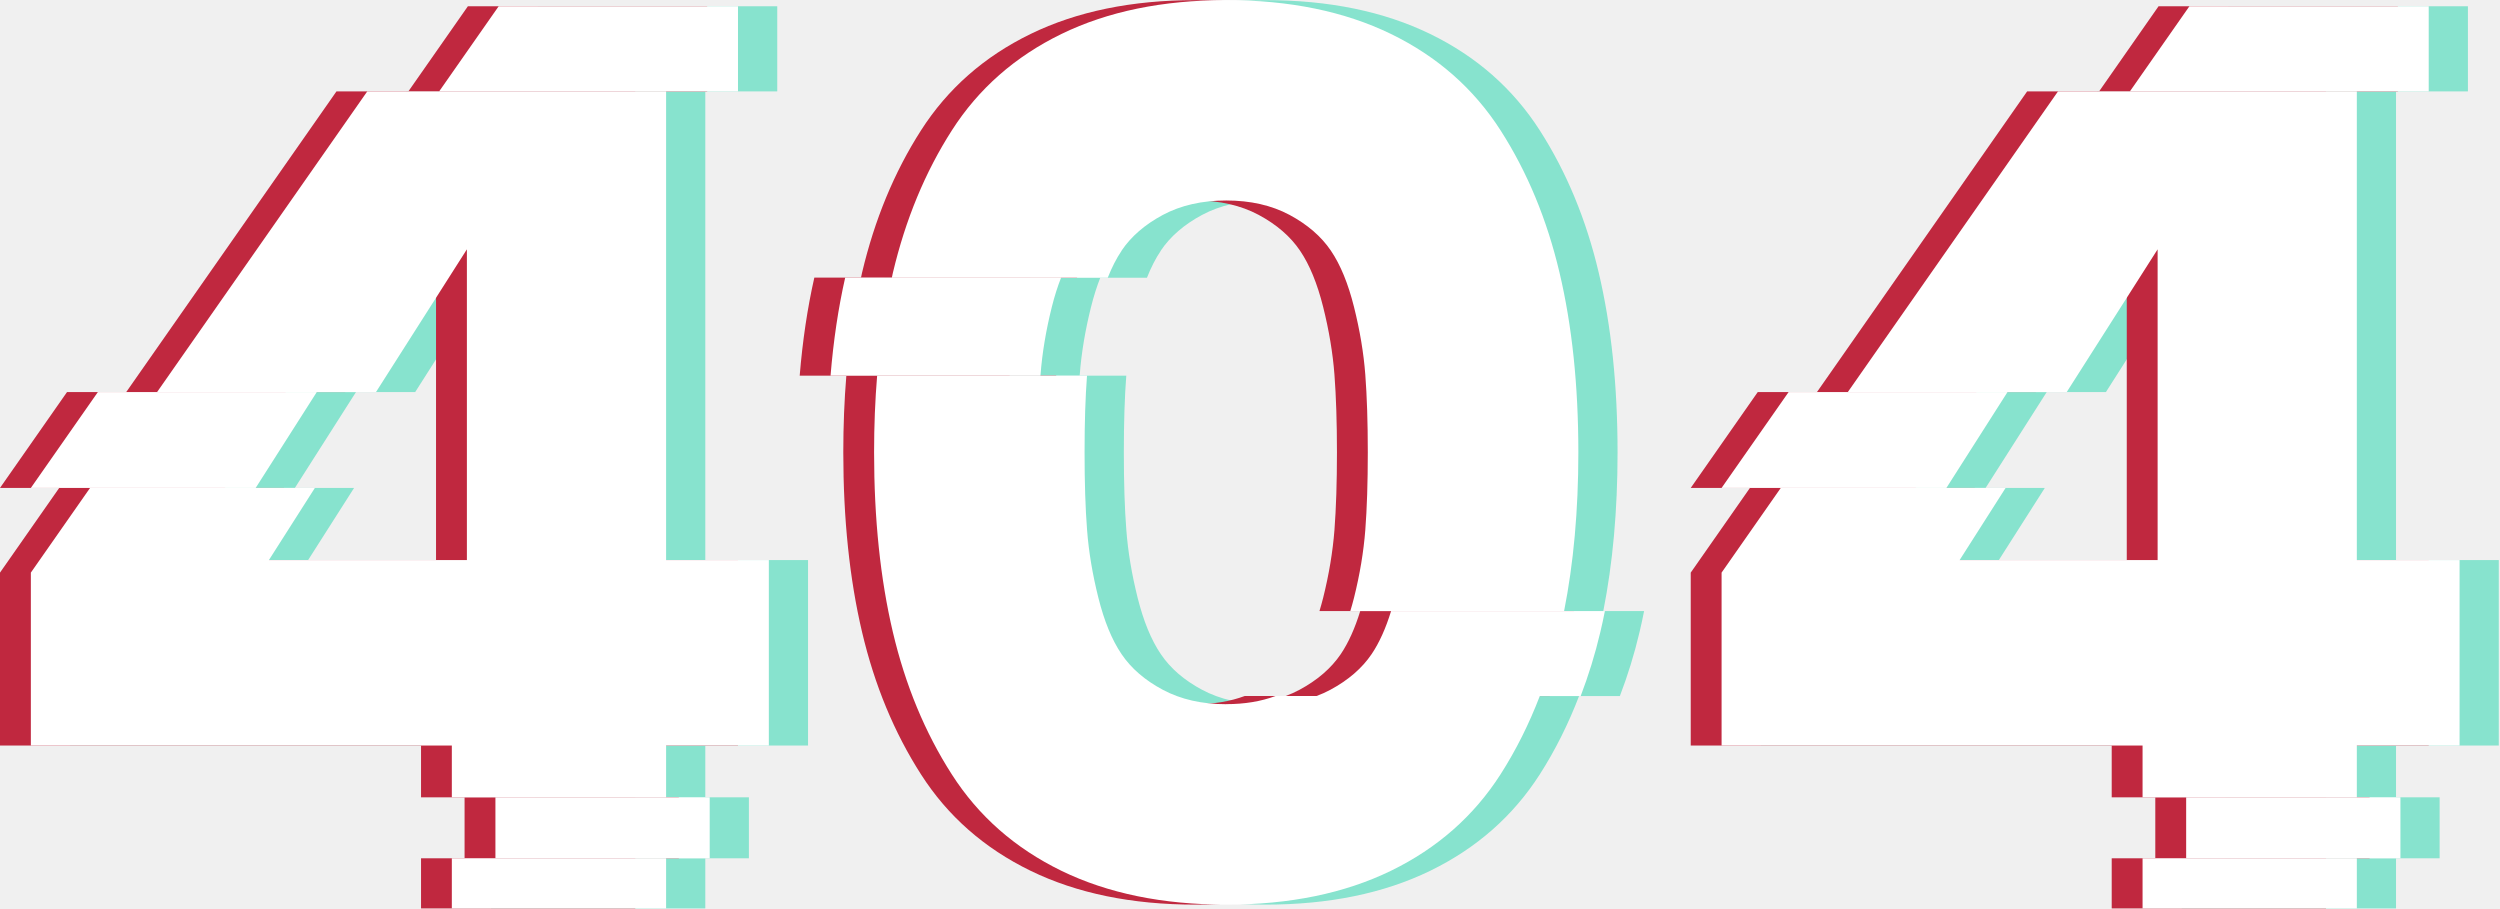
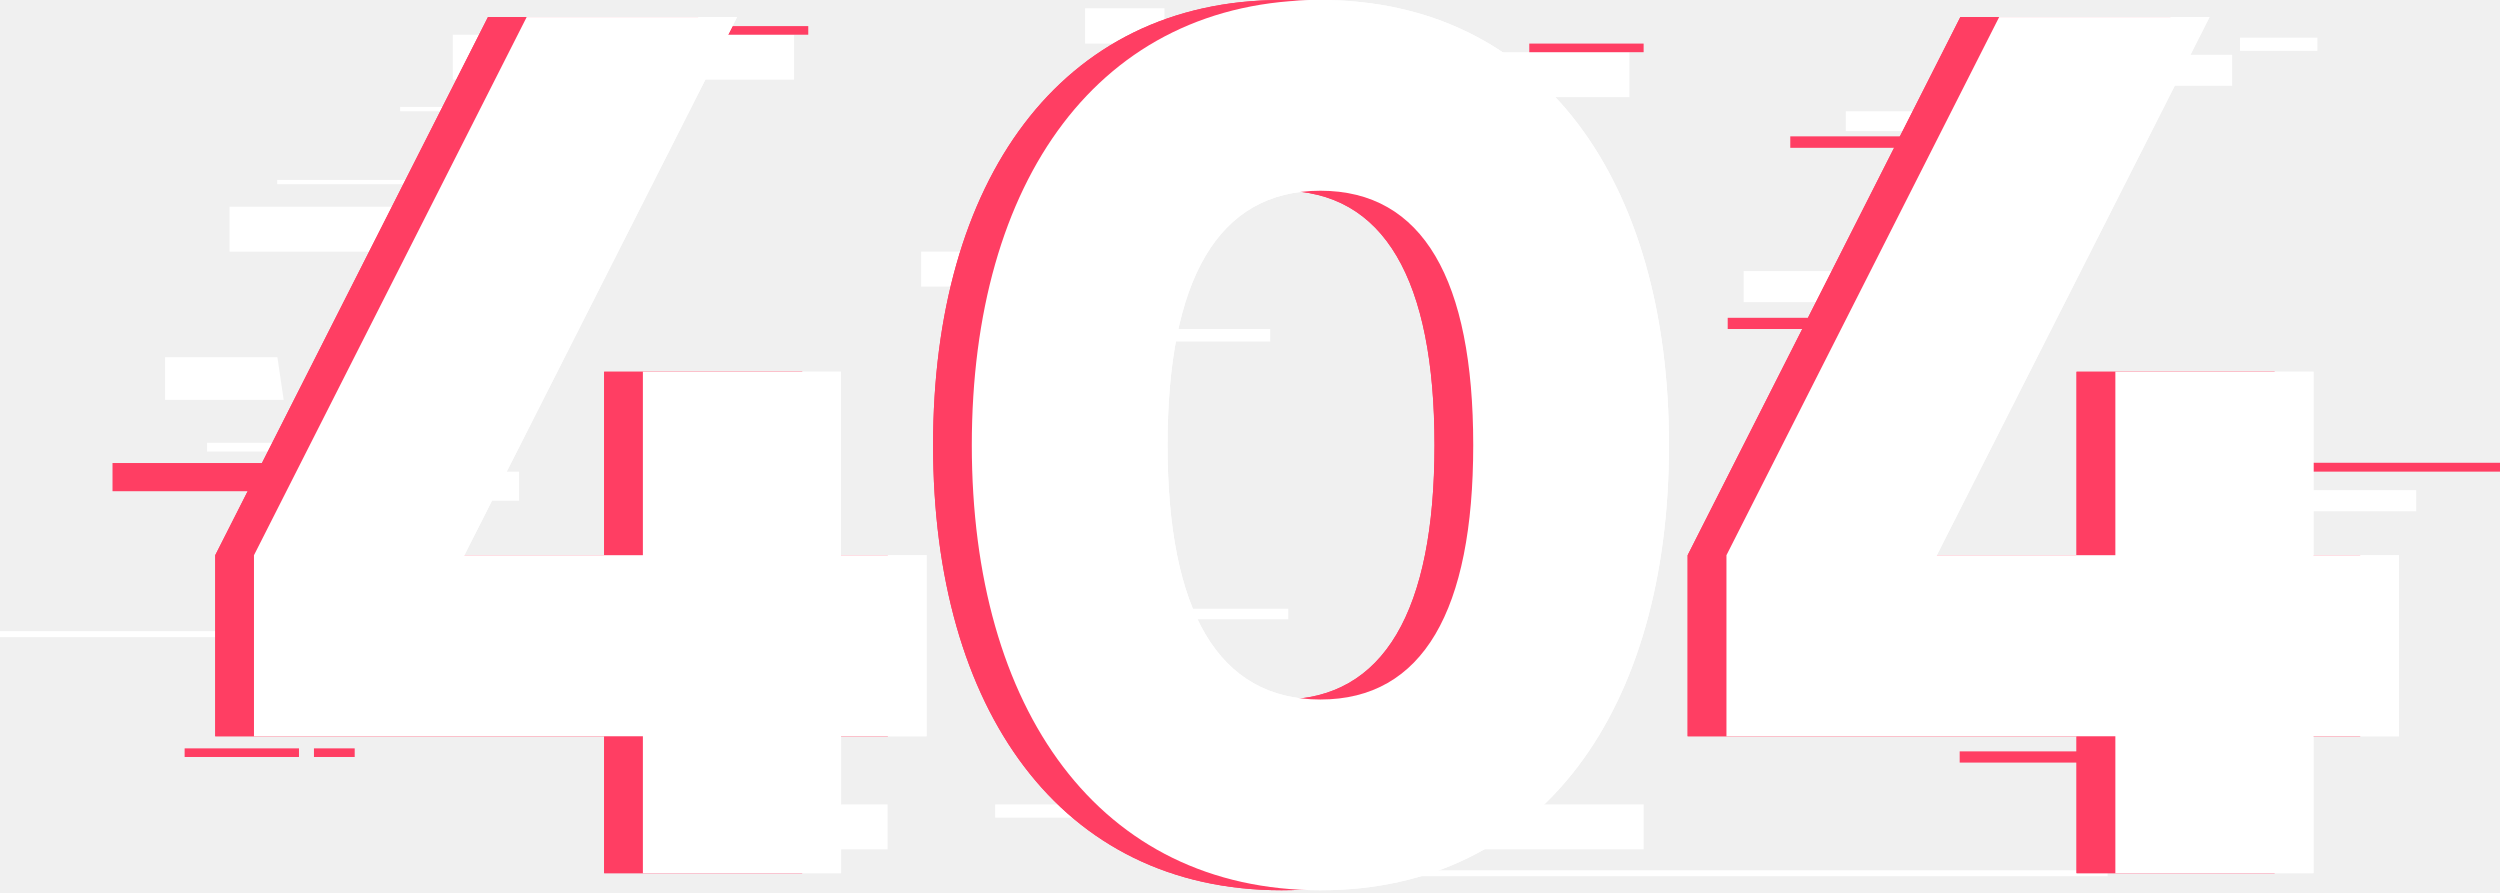
- <svg xmlns="http://www.w3.org/2000/svg" width="100%" height="100%" viewBox="0 0 410 149" fill="none">
-   <path d="M115.67 14.99H66.66L32.19 64.3H68.09L83 40.89V91.85H50.53L58.07 80.02H21.2L11.49 93.91V122.27H80.53V130.76H115.67V122.27H132.52V91.85H115.67V14.99Z" fill="#87E3CE" />
-   <path d="M115.67 140.76H80.53V148.98H115.67V140.76Z" fill="#87E3CE" />
-   <path d="M207.53 115.49C203.55 115.49 200.1 114.7 197.15 113.13C194.2 111.56 191.94 109.6 190.37 107.27C188.79 104.94 187.53 101.86 186.57 98.02C185.61 94.19 184.99 90.49 184.72 86.92C184.44 83.36 184.31 79.11 184.31 74.18C184.31 69.25 184.44 65.14 184.71 61.61H150.29C149.96 65.62 149.79 69.8 149.79 74.18C149.79 85.14 150.82 94.97 152.87 103.67C154.92 112.37 158.14 120.14 162.53 126.99C166.91 133.84 172.91 139.11 180.51 142.81C188.11 146.51 197.12 148.36 207.53 148.36C217.94 148.36 226.95 146.51 234.55 142.81C242.15 139.11 248.14 133.84 252.53 126.99C255.07 123.02 257.21 118.73 258.97 114.14H215.64C213.23 115.04 210.53 115.48 207.53 115.48V115.49Z" fill="#87E3CE" />
-   <path d="M190.37 41.1C191.94 38.77 194.2 36.82 197.15 35.24C200.1 33.67 203.55 32.88 207.53 32.88C211.51 32.88 214.96 33.67 217.91 35.24C220.85 36.82 223.11 38.77 224.69 41.1C226.27 43.43 227.53 46.51 228.49 50.35C229.45 54.19 230.07 57.89 230.34 61.45C230.61 65.01 230.75 69.26 230.75 74.19C230.75 79.12 230.61 83.37 230.34 86.93C230.06 90.49 229.45 94.19 228.49 98.03C228.3 98.79 228.09 99.52 227.88 100.22H262.94C264.49 92.4 265.28 83.73 265.28 74.2C265.28 63.24 264.25 53.41 262.19 44.71C260.14 36.01 256.92 28.24 252.53 21.39C248.14 14.54 242.15 9.27 234.55 5.57C226.94 1.87 217.94 0.02 207.53 0.02C197.12 0.02 188.11 1.87 180.51 5.57C172.91 9.27 166.91 14.54 162.53 21.39C158.14 28.24 154.93 36.02 152.87 44.71C152.8 44.99 152.75 45.27 152.69 45.55H188.1C188.77 43.85 189.53 42.37 190.38 41.11L190.37 41.1Z" fill="#87E3CE" />
-   <path d="M58.38 64.3H22.48L11.49 80.02H48.36L58.38 64.3Z" fill="#87E3CE" />
-   <path d="M122.82 130.76H87.68V140.76H122.82V130.76Z" fill="#87E3CE" />
-   <path d="M127.47 1.03H88.22L78.46 14.99H127.47V1.03Z" fill="#87E3CE" />
-   <path d="M392.95 14.99H343.94L309.47 64.3H345.37L360.28 40.89V91.85H327.81L335.35 80.02H298.48L288.77 93.91V122.27H357.81V130.76H392.95V122.27H409.8V91.85H392.95V14.99Z" fill="#87E3CE" />
-   <path d="M392.95 140.76H357.81V148.98H392.95V140.76Z" fill="#87E3CE" />
-   <path d="M335.66 64.3H299.76L288.77 80.02H325.64L335.66 64.3Z" fill="#87E3CE" />
-   <path d="M400.1 130.76H364.96V140.76H400.1V130.76Z" fill="#87E3CE" />
-   <path d="M404.74 1.03H365.49L355.73 14.99H404.74V1.03Z" fill="#87E3CE" />
-   <path d="M177.08 61.44C177.35 57.88 177.97 54.18 178.93 50.34C179.37 48.58 179.88 46.98 180.45 45.53H145.04C143.91 50.52 143.11 55.88 142.64 61.61H177.06C177.06 61.55 177.06 61.49 177.07 61.44H177.08Z" fill="#87E3CE" />
-   <path d="M269.63 100.21H234.57C233.7 103.04 232.64 105.4 231.38 107.27C229.8 109.6 227.54 111.55 224.6 113.13C223.87 113.52 223.12 113.86 222.33 114.15H265.66C266.93 110.82 268.02 107.34 268.88 103.68C269.15 102.55 269.4 101.39 269.63 100.22V100.21Z" fill="#87E3CE" />
-   <path d="M104.18 14.99H55.18L20.7 64.3H56.6L71.51 40.89V91.85H39.04L46.58 80.02H9.71L0 93.91V122.27H69.05V130.76H104.18V122.27H121.03V91.85H104.18V14.99Z" fill="#C0283F" />
-   <path d="M104.19 140.76H69.05V148.98H104.19V140.76Z" fill="#C0283F" />
-   <path d="M196.04 115.49C192.06 115.49 188.61 114.7 185.66 113.13C182.71 111.56 180.45 109.6 178.88 107.27C177.3 104.94 176.04 101.86 175.08 98.02C174.12 94.19 173.5 90.49 173.23 86.92C172.95 83.36 172.82 79.11 172.82 74.18C172.82 69.25 172.95 65.14 173.22 61.61H138.8C138.47 65.62 138.3 69.8 138.3 74.18C138.3 85.14 139.33 94.97 141.38 103.67C143.43 112.37 146.65 120.14 151.04 126.99C155.42 133.84 161.42 139.11 169.02 142.81C176.62 146.51 185.63 148.36 196.04 148.36C206.45 148.36 215.46 146.51 223.06 142.81C230.66 139.11 236.65 133.84 241.04 126.99C243.58 123.02 245.72 118.73 247.48 114.14H204.15C201.74 115.04 199.04 115.48 196.04 115.48V115.49Z" fill="#C0283F" />
-   <path d="M178.88 41.1C180.45 38.77 182.71 36.82 185.66 35.24C188.61 33.67 192.06 32.88 196.04 32.88C200.02 32.88 203.47 33.67 206.42 35.24C209.36 36.82 211.62 38.77 213.2 41.1C214.78 43.43 216.04 46.51 217 50.35C217.96 54.19 218.58 57.89 218.85 61.45C219.12 65.01 219.26 69.26 219.26 74.19C219.26 79.12 219.12 83.37 218.85 86.93C218.57 90.49 217.96 94.19 217 98.03C216.81 98.79 216.6 99.52 216.39 100.22H251.45C253 92.4 253.79 83.73 253.79 74.2C253.79 63.24 252.76 53.41 250.7 44.71C248.65 36.01 245.43 28.24 241.04 21.39C236.65 14.54 230.66 9.27 223.06 5.57C215.45 1.87 206.45 0.02 196.04 0.02C185.63 0.02 176.62 1.87 169.02 5.57C161.42 9.27 155.42 14.54 151.04 21.39C146.65 28.24 143.44 36.02 141.38 44.71C141.31 44.99 141.26 45.27 141.2 45.55H176.61C177.28 43.85 178.04 42.37 178.89 41.11L178.88 41.1Z" fill="#C0283F" />
-   <path d="M46.89 64.3H10.99L0 80.02H36.87L46.89 64.3Z" fill="#C0283F" />
-   <path d="M111.33 130.76H76.19V140.76H111.33V130.76Z" fill="#C0283F" />
-   <path d="M115.98 1.03H76.73L66.97 14.99H115.98V1.03Z" fill="#C0283F" />
-   <path d="M381.46 14.99H332.45L297.98 64.3H333.88L348.79 40.89V91.85H316.32L323.86 80.02H286.99L277.28 93.91V122.27H346.32V130.76H381.46V122.27H398.31V91.85H381.46V14.99Z" fill="#C0283F" />
-   <path d="M381.46 140.76H346.32V148.98H381.46V140.76Z" fill="#C0283F" />
-   <path d="M324.17 64.3H288.27L277.28 80.02H314.15L324.17 64.3Z" fill="#C0283F" />
-   <path d="M388.61 130.76H353.47V140.76H388.61V130.76Z" fill="#C0283F" />
-   <path d="M393.25 1.03H354L344.25 14.99H393.25V1.03Z" fill="#C0283F" />
-   <path d="M165.59 61.44C165.86 57.88 166.48 54.18 167.44 50.34C167.88 48.58 168.39 46.98 168.96 45.53H133.55C132.42 50.52 131.62 55.88 131.15 61.61H165.57C165.57 61.55 165.57 61.49 165.58 61.44H165.59Z" fill="#C0283F" />
-   <path d="M258.14 100.21H223.08C222.21 103.04 221.15 105.4 219.89 107.27C218.31 109.6 216.05 111.55 213.11 113.13C212.38 113.52 211.63 113.86 210.84 114.15H254.17C255.44 110.82 256.53 107.34 257.39 103.68C257.66 102.55 257.91 101.39 258.14 100.22V100.21Z" fill="#C0283F" />
-   <path d="M109.24 14.99H60.23L25.76 64.3H61.66L76.57 40.89V91.85H44.1L51.64 80.02H14.77L5.06 93.91V122.27H74.1V130.76H109.24V122.27H126.09V91.85H109.24V14.99Z" fill="white" />
-   <path d="M109.24 140.76H74.1V148.98H109.24V140.76Z" fill="white" />
-   <path d="M201.09 115.49C197.11 115.49 193.66 114.7 190.71 113.13C187.76 111.56 185.5 109.6 183.93 107.27C182.35 104.94 181.09 101.86 180.13 98.02C179.17 94.19 178.55 90.49 178.28 86.92C178 83.36 177.87 79.11 177.87 74.18C177.87 69.25 178 65.14 178.27 61.61H143.85C143.52 65.62 143.35 69.8 143.35 74.18C143.35 85.14 144.38 94.97 146.43 103.67C148.48 112.37 151.7 120.14 156.09 126.99C160.47 133.84 166.47 139.11 174.07 142.81C181.67 146.51 190.68 148.36 201.09 148.36C211.5 148.36 220.51 146.51 228.11 142.81C235.71 139.11 241.7 133.84 246.09 126.99C248.63 123.02 250.77 118.73 252.53 114.14H209.2C206.79 115.04 204.09 115.48 201.09 115.48V115.49Z" fill="white" />
-   <path d="M183.94 41.1C185.51 38.77 187.77 36.82 190.72 35.24C193.67 33.67 197.12 32.88 201.1 32.88C205.08 32.88 208.53 33.67 211.48 35.24C214.42 36.82 216.68 38.77 218.26 41.1C219.84 43.43 221.1 46.51 222.06 50.35C223.02 54.19 223.64 57.89 223.91 61.45C224.18 65.01 224.32 69.26 224.32 74.19C224.32 79.12 224.18 83.37 223.91 86.93C223.63 90.49 223.02 94.19 222.06 98.03C221.87 98.79 221.66 99.52 221.45 100.22H256.51C258.06 92.4 258.85 83.73 258.85 74.2C258.85 63.24 257.82 53.41 255.76 44.71C253.71 36.01 250.49 28.24 246.1 21.39C241.71 14.54 235.72 9.27 228.12 5.57C220.51 1.87 211.51 0.02 201.1 0.02C190.69 0.02 181.68 1.87 174.08 5.57C166.48 9.27 160.48 14.54 156.1 21.39C151.71 28.24 148.5 36.02 146.44 44.71C146.37 44.99 146.32 45.27 146.26 45.55H181.67C182.34 43.85 183.1 42.37 183.95 41.11L183.94 41.1Z" fill="white" />
-   <path d="M51.95 64.3H16.05L5.06 80.02H41.93L51.95 64.3Z" fill="white" />
-   <path d="M116.39 130.76H81.25V140.76H116.39V130.76Z" fill="white" />
-   <path d="M121.03 1.03H81.78L72.02 14.99H121.03V1.03Z" fill="white" />
-   <path d="M386.52 14.99H337.51L303.04 64.3H338.94L353.85 40.89V91.85H321.38L328.92 80.02H292.05L282.34 93.91V122.27H351.38V130.76H386.52V122.27H403.37V91.85H386.52V14.99Z" fill="white" />
-   <path d="M386.52 140.76H351.38V148.98H386.52V140.76Z" fill="white" />
-   <path d="M329.23 64.3H293.33L282.34 80.02H319.21L329.23 64.3Z" fill="white" />
-   <path d="M393.67 130.76H358.53V140.76H393.67V130.76Z" fill="white" />
-   <path d="M398.31 1.03H359.06L349.3 14.99H398.31V1.03Z" fill="white" />
-   <path d="M170.65 61.44C170.92 57.88 171.54 54.18 172.5 50.34C172.94 48.58 173.45 46.98 174.02 45.53H138.61C137.48 50.52 136.68 55.88 136.21 61.61H170.63C170.63 61.55 170.63 61.49 170.64 61.44H170.65Z" fill="white" />
-   <path d="M263.2 100.21H228.14C227.27 103.04 226.21 105.4 224.95 107.27C223.37 109.6 221.11 111.55 218.17 113.13C217.44 113.52 216.69 113.86 215.9 114.15H259.23C260.5 110.82 261.59 107.34 262.45 103.68C262.72 102.55 262.97 101.39 263.2 100.22V100.21Z" fill="white" />
+ <svg xmlns="http://www.w3.org/2000/svg" version="1.1" id="OBJECTS" x="0px" y="0px" viewBox="0 0 298.85 106.65" style="enable-background:new 0 0 298.85 106.65;" xml:space="preserve">
+   <style type="text/css">
+ 	.st0{fill:#FFFFFF;}
+ 	.st1{fill:#FF3E63;}
+ 	.st2{fill:#FFFFFF;}
+ </style>
+   <g>
+     <polygon class="st0" points="33.91,47.8 19.73,47.8 19.73,42.7 33.16,42.7  " />
+     <g>
+       <polygon class="st1" points="47.17,55.35 13.45,55.35 13.45,58.72 47.17,58.72 47.17,55.35   " />
+     </g>
+     <g>
+       <polygon class="st2" points="57.61,52.93 24.75,52.93 24.75,53.98 57.61,53.98 57.61,52.93   " />
+     </g>
+     <g>
+       <polygon class="st1" points="298.85,55.32 265.99,55.32 265.99,56.38 298.85,56.38 298.85,55.32   " />
+     </g>
+     <g>
+       <polygon class="st2" points="288.83,58.59 259.6,58.59 259.6,61.12 288.83,61.12 288.83,58.59   " />
+     </g>
+     <g>
+       <rect x="220.65" y="13.3" class="st0" width="24.19" height="2.37" />
+     </g>
+     <g>
+       <polygon class="st1" points="234.78,16.3 214.01,16.3 214.01,17.67 234.78,17.67 234.78,16.3   " />
+     </g>
+     <g>
+       <polygon class="st2" points="68.23,24.71 27.44,24.71 27.44,30.08 68.23,30.08 68.23,24.71   " />
+     </g>
+     <g>
+       <g>
+         <polygon class="st1" points="35.74,89.46 22.07,89.46 22.07,90.49 35.74,90.49 35.74,89.46    " />
+       </g>
+       <g>
+         <polygon class="st1" points="42.4,89.46 37.53,89.46 37.53,90.49 42.4,90.49 42.4,89.46    " />
+       </g>
+     </g>
+     <g>
+       <rect x="208.44" y="32.4" class="st0" width="19.29" height="3.72" />
+     </g>
+     <g>
+       <polygon class="st2" points="57.57,21.51 33.14,21.51 33.14,22.02 57.57,22.02 57.57,21.51   " />
+     </g>
+     <g>
+       <polygon class="st1" points="234.78,37.99 206.53,37.99 206.53,39.33 234.78,39.33 234.78,37.99   " />
+     </g>
+     <g>
+       <rect x="228.68" y="30.35" class="st0" width="9.25" height="1.58" />
+     </g>
+     <g>
+       <polygon class="st2" points="94.92,4.15 54.13,4.15 54.13,9.52 94.92,9.52 94.92,4.15   " />
+     </g>
+     <g>
+       <polygon class="st1" points="96.62,3.12 82.95,3.12 82.95,4.15 96.62,4.15 96.62,3.12   " />
+     </g>
+     <g>
+       <polygon class="st2" points="194.78,6.24 154,6.24 154,11.61 194.78,11.61 194.78,6.24   " />
+     </g>
+     <g>
+       <polygon class="st1" points="196.48,5.21 182.81,5.21 182.81,6.24 196.48,6.24 196.48,5.21   " />
+     </g>
+     <g>
+       <rect x="247.54" y="6.55" class="st0" width="19.29" height="3.71" />
+     </g>
+     <g>
+       <polygon class="st2" points="72.26,12.78 47.83,12.78 47.83,13.3 72.26,13.3 72.26,12.78   " />
+     </g>
+     <g>
+       <polygon class="st1" points="262.5,89.82 234.26,89.82 234.26,91.16 262.5,91.16 262.5,89.82   " />
+     </g>
+     <g>
+       <rect x="267.77" y="4.5" class="st0" width="9.25" height="1.58" />
+     </g>
+     <rect x="110.11" y="30.08" class="st2" width="14.86" height="4.18" />
+     <rect x="136.98" y="39.33" class="st2" width="14.86" height="1.5" />
+     <rect x="135.4" y="72.77" class="st2" width="18.6" height="1.26" />
+     <rect x="165.75" y="96.16" class="st2" width="30.73" height="5.37" />
+     <rect x="129.71" y="0.99" class="st2" width="9.49" height="4.22" />
+     <rect x="65.53" y="27.39" class="st2" width="10.12" height="0" />
+     <rect x="52.25" y="56.38" class="st2" width="9.8" height="3.48" />
+     <rect x="89.78" y="96.16" class="st2" width="16.32" height="5.37" />
+     <rect x="201.8" y="74.03" class="st2" width="6.64" height="2.85" />
+     <rect x="118.96" y="96.16" class="st2" width="27.82" height="1.58" />
+     <rect y="75.45" class="st2" width="97.94" height="0.71" />
+     <g>
+       <rect x="154" y="104.03" class="st2" width="97.94" height="0.71" />
+     </g>
+     <g>
+       <g>
+         <g>
+           <path class="st1" d="M106.13,88.01H95.9v16.37H72.22V88.01H25.73V66.37l32.6-64.33h25.15l-32.6,64.33h21.34V44.44H95.9v21.93      h10.23V88.01z" />
+           <path class="st1" d="M111.54,53.21C111.54,21.64,126.74,0,153.2,0s41.67,21.64,41.67,53.21s-15.2,53.21-41.67,53.21      S111.54,84.79,111.54,53.21z M171.48,53.21c0-19.74-5.99-30.41-18.27-30.41c-12.28,0-18.27,10.67-18.27,30.41      s5.99,30.41,18.27,30.41C165.48,83.62,171.48,72.95,171.48,53.21z" />
+           <path class="st1" d="M282.14,88.01h-10.23v16.37h-23.68V88.01h-46.49V66.37l32.6-64.33h25.15l-32.6,64.33h21.34V44.44h23.68      v21.93h10.23V88.01z" />
+         </g>
+       </g>
+     </g>
+     <g>
+       <g>
+         <g>
+           <path class="st2" d="M110.77,88.01h-10.23v16.37H76.85V88.01H30.36V66.37l32.6-64.33h25.15l-32.6,64.33h21.34V44.44h23.68v21.93      h10.23V88.01z" />
+           <path class="st2" d="M116.17,53.21c0-31.58,15.2-53.21,41.67-53.21c26.46,0,41.67,21.64,41.67,53.21s-15.2,53.21-41.67,53.21      C131.38,106.43,116.17,84.79,116.17,53.21z M176.11,53.21c0-19.74-5.99-30.41-18.27-30.41c-12.28,0-18.27,10.67-18.27,30.41      s5.99,30.41,18.27,30.41C170.12,83.62,176.11,72.95,176.11,53.21z" />
+           <path class="st2" d="M286.78,88.01h-10.23v16.37h-23.68V88.01h-46.49V66.37l32.6-64.33h25.15l-32.6,64.33h21.34V44.44h23.68      v21.93h10.23V88.01z" />
+         </g>
+       </g>
+     </g>
+     <g>
+       <g>
+         <g>
+           <path class="st1" d="M106.13,88.01H95.9v16.37H72.22V88.01H25.73V66.37l32.6-64.33h25.15l-32.6,64.33h21.34V44.44H95.9v21.93      h10.23V88.01z" />
+           <path class="st1" d="M111.54,53.21C111.54,21.64,126.74,0,153.2,0s41.67,21.64,41.67,53.21s-15.2,53.21-41.67,53.21      S111.54,84.79,111.54,53.21z M171.48,53.21c0-19.74-5.99-30.41-18.27-30.41c-12.28,0-18.27,10.67-18.27,30.41      s5.99,30.41,18.27,30.41C165.48,83.62,171.48,72.95,171.48,53.21z" />
+           <path class="st1" d="M282.14,88.01h-10.23v16.37h-23.68V88.01h-46.49V66.37l32.6-64.33h25.15l-32.6,64.33h21.34V44.44h23.68      v21.93h10.23V88.01z" />
+         </g>
+       </g>
+     </g>
+     <g>
+       <g>
+         <g>
+           <path class="st2" d="M110.77,88.01h-10.23v16.37H76.85V88.01H30.36V66.37l32.6-64.33h25.15l-32.6,64.33h21.34V44.44h23.68v21.93      h10.23V88.01z" />
+           <path class="st2" d="M116.17,53.21c0-31.58,15.2-53.21,41.67-53.21c26.46,0,41.67,21.64,41.67,53.21s-15.2,53.21-41.67,53.21      C131.38,106.43,116.17,84.79,116.17,53.21z M176.11,53.21c0-19.74-5.99-30.41-18.27-30.41c-12.28,0-18.27,10.67-18.27,30.41      s5.99,30.41,18.27,30.41C170.12,83.62,176.11,72.95,176.11,53.21z" />
+           <path class="st2" d="M286.78,88.01h-10.23v16.37h-23.68V88.01h-46.49V66.37l32.6-64.33h25.15l-32.6,64.33h21.34V44.44h23.68      v21.93h10.23V88.01z" />
+         </g>
+       </g>
+     </g>
+   </g>
</svg>
